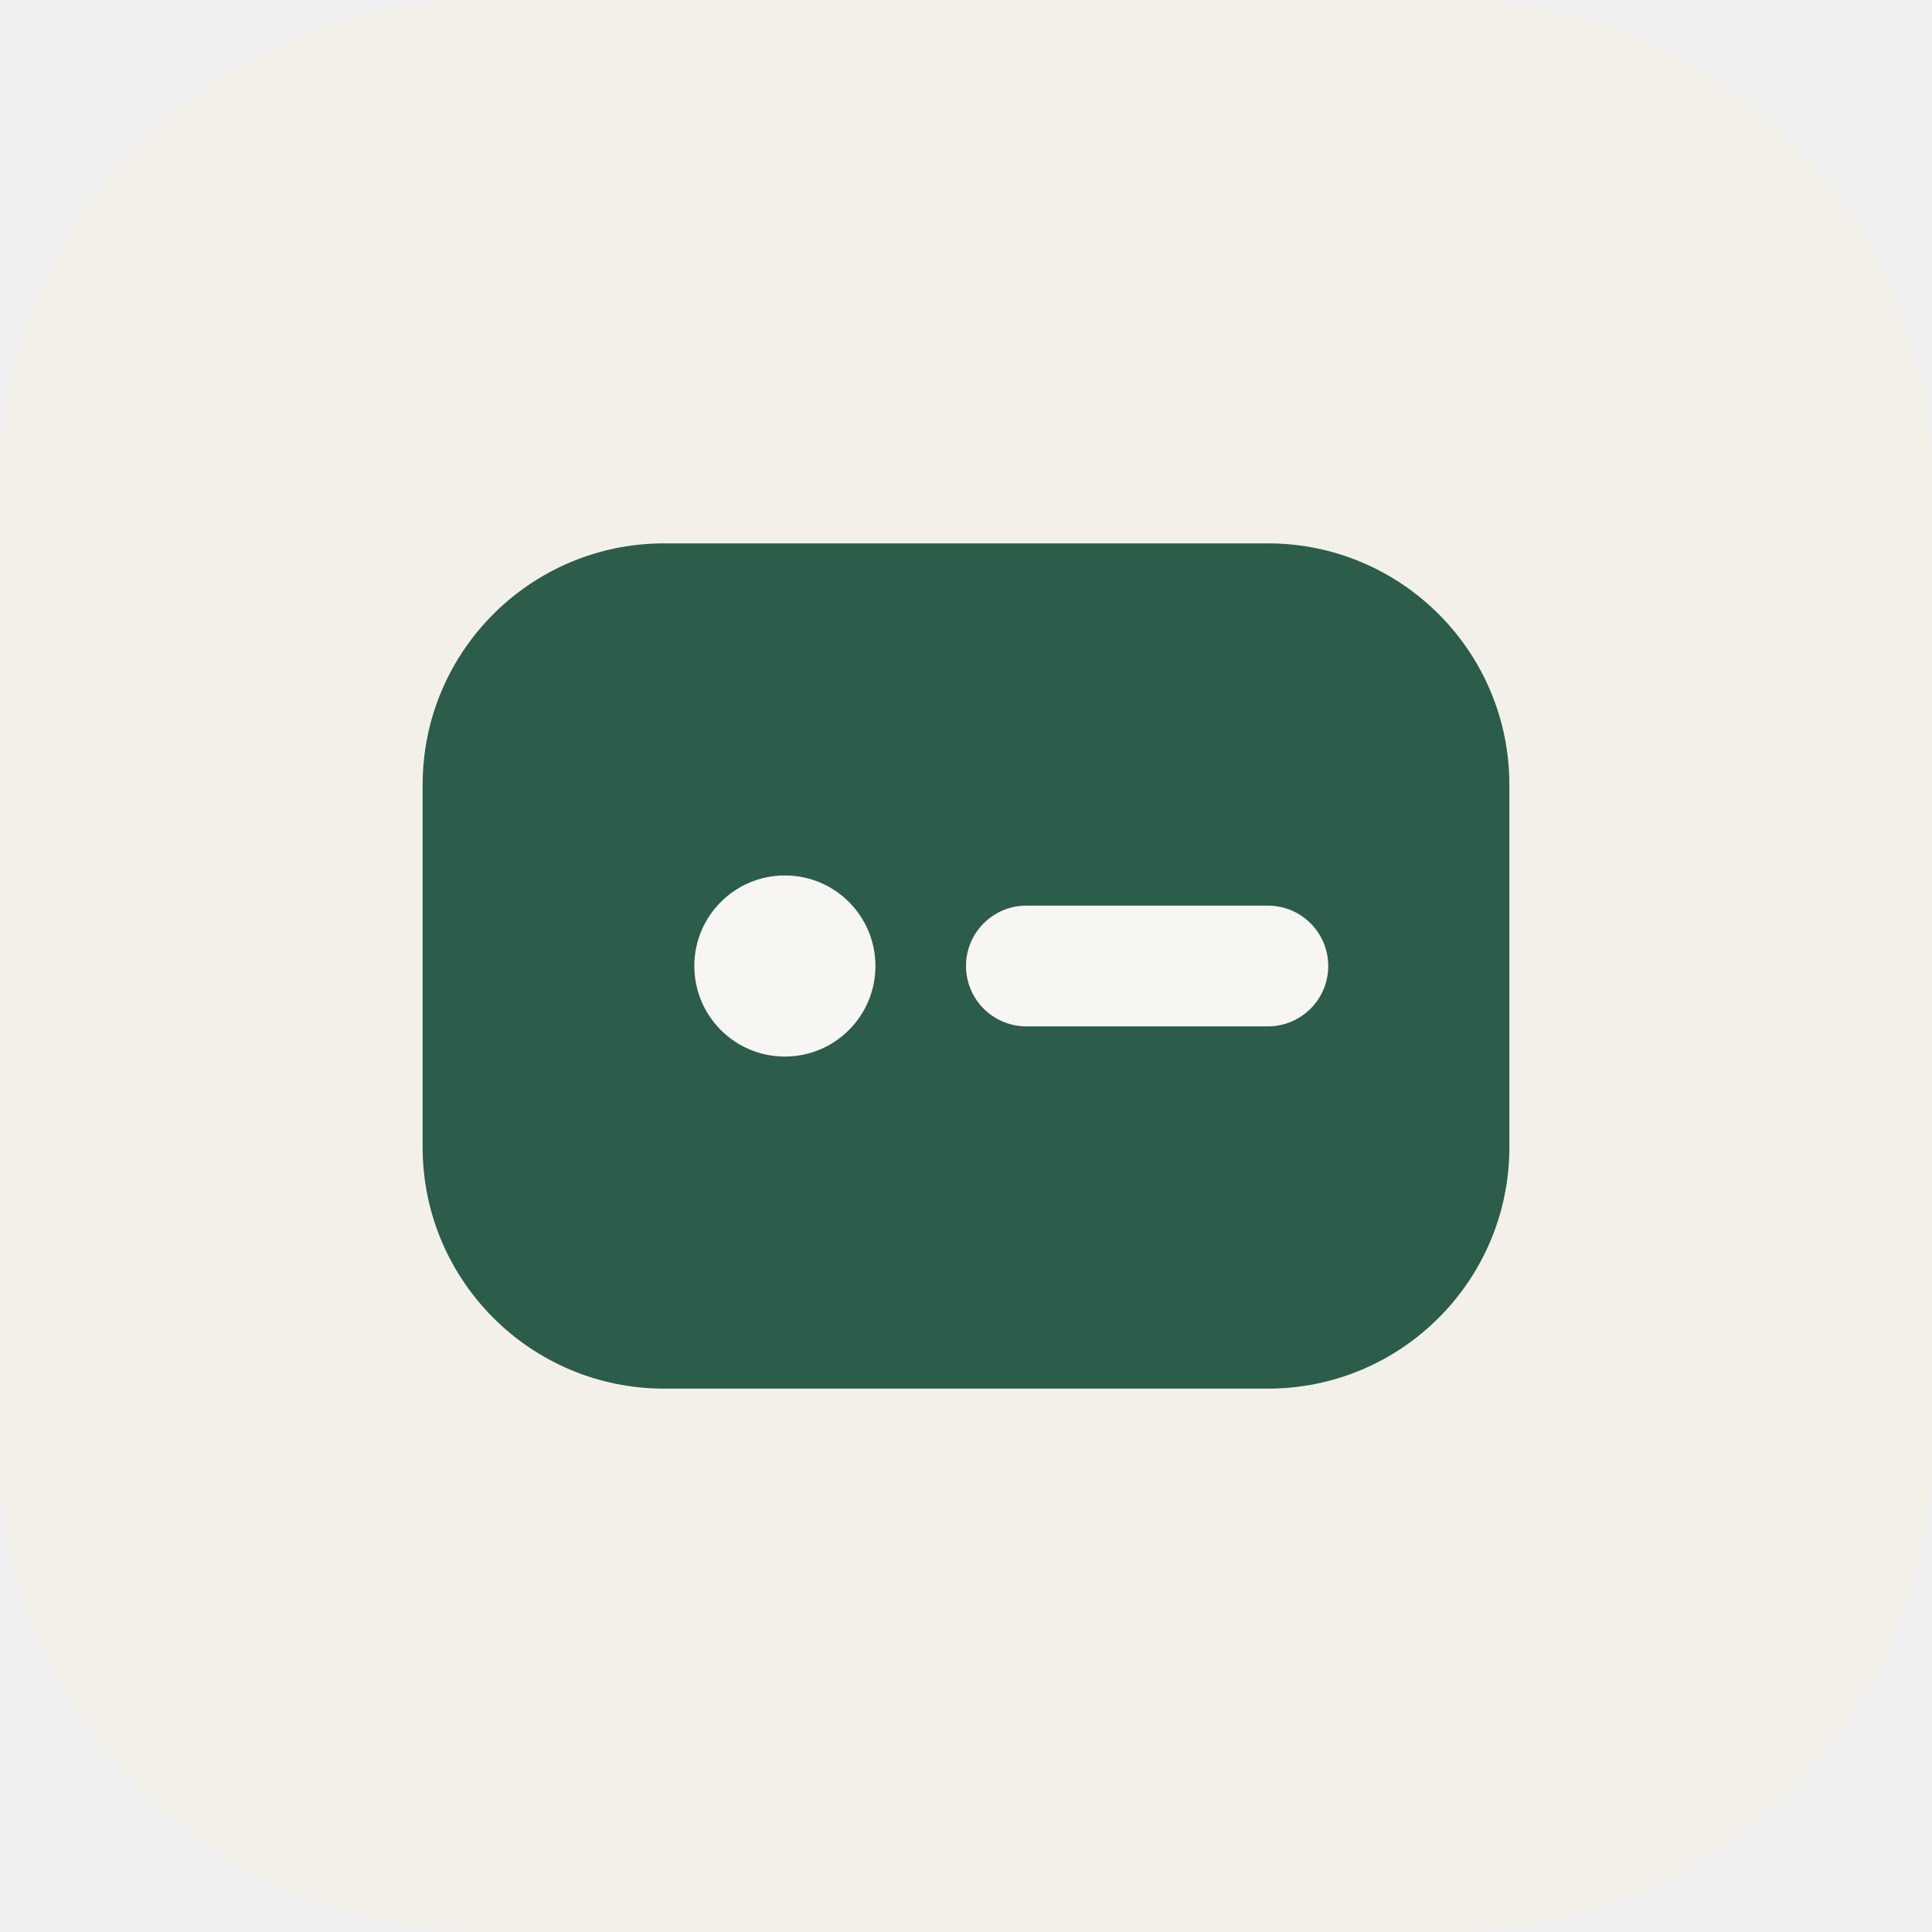
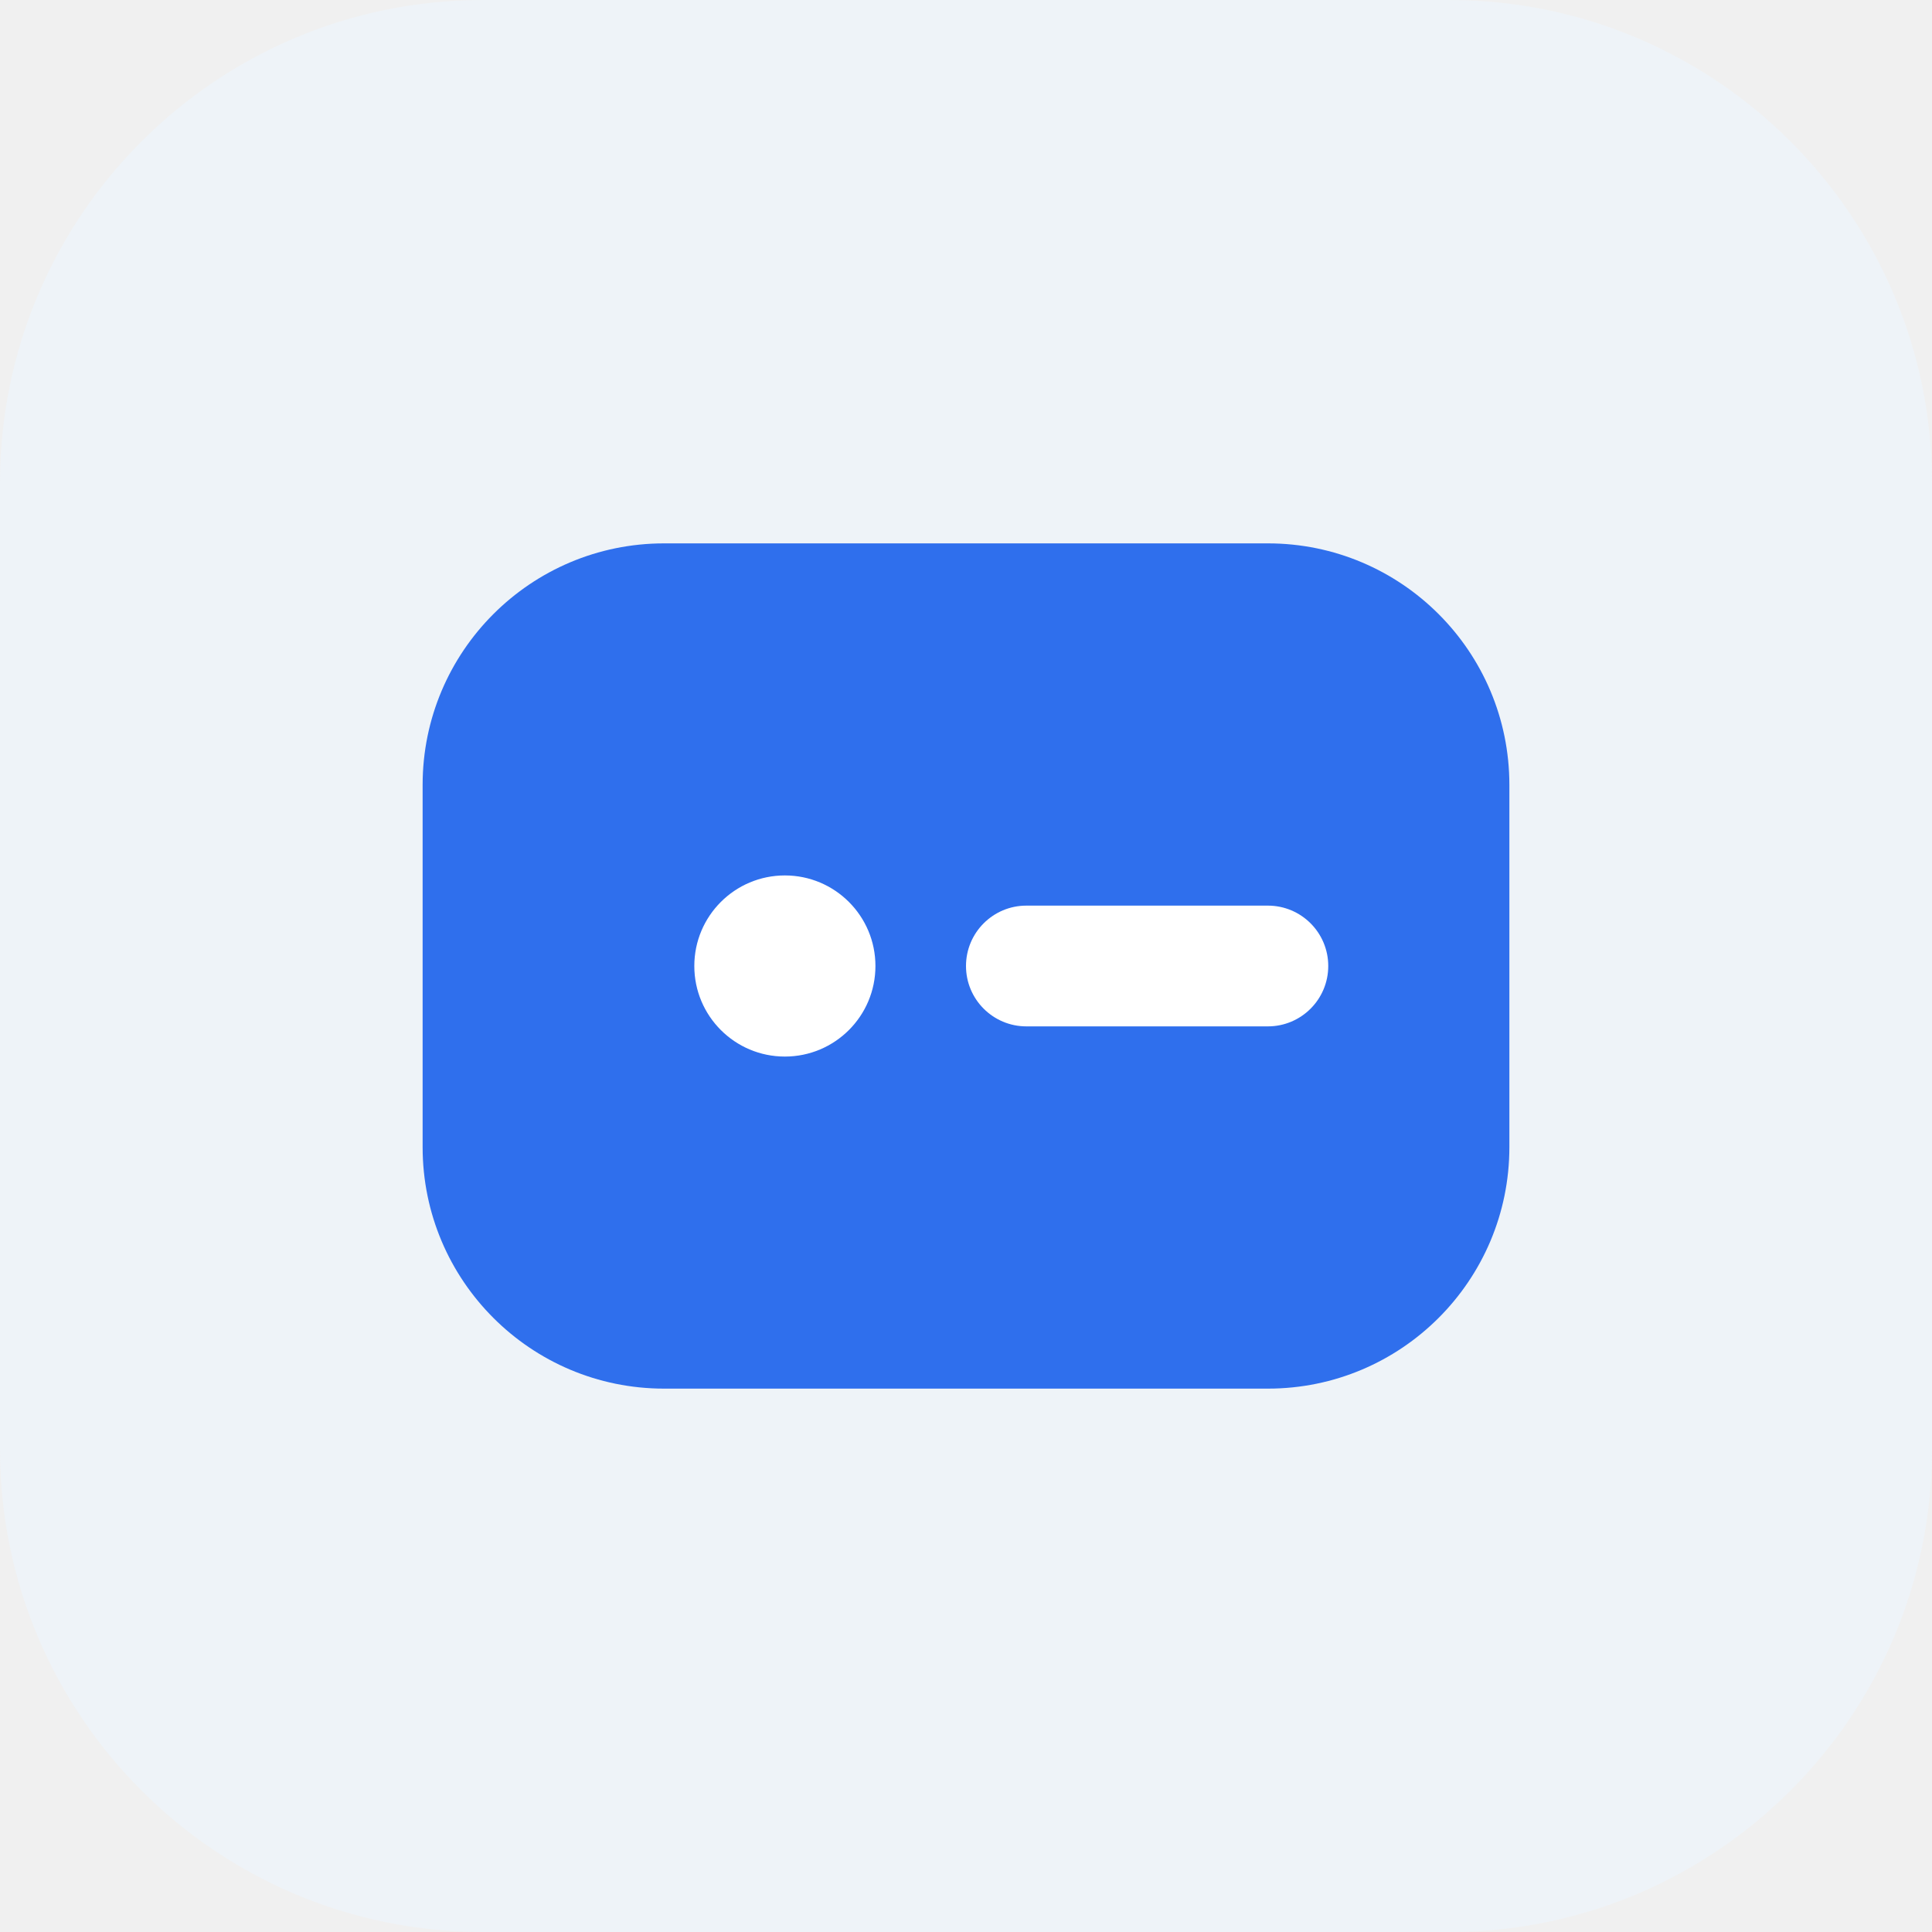
<svg xmlns="http://www.w3.org/2000/svg" viewBox="0 0 64 64">
-   <rect width="64" height="64" rx="16" fill="#f3f0ea" />
-   <rect x="14" y="18" width="36" height="28" rx="8" fill="#2c5c4a" />
-   <circle cx="26" cy="32" r="3" fill="#f7f6f2" />
-   <rect x="32" y="30" width="12" height="4" rx="2" fill="#f7f6f2" />
+   <rect width="64" height="64" rx="16" fill="#eef3f8" />
+   <rect x="14" y="18" width="36" height="28" rx="8" fill="#2f6fed" />
+   <circle cx="26" cy="32" r="3" fill="#ffffff" />
+   <rect x="32" y="30" width="12" height="4" rx="2" fill="#ffffff" />
</svg>
